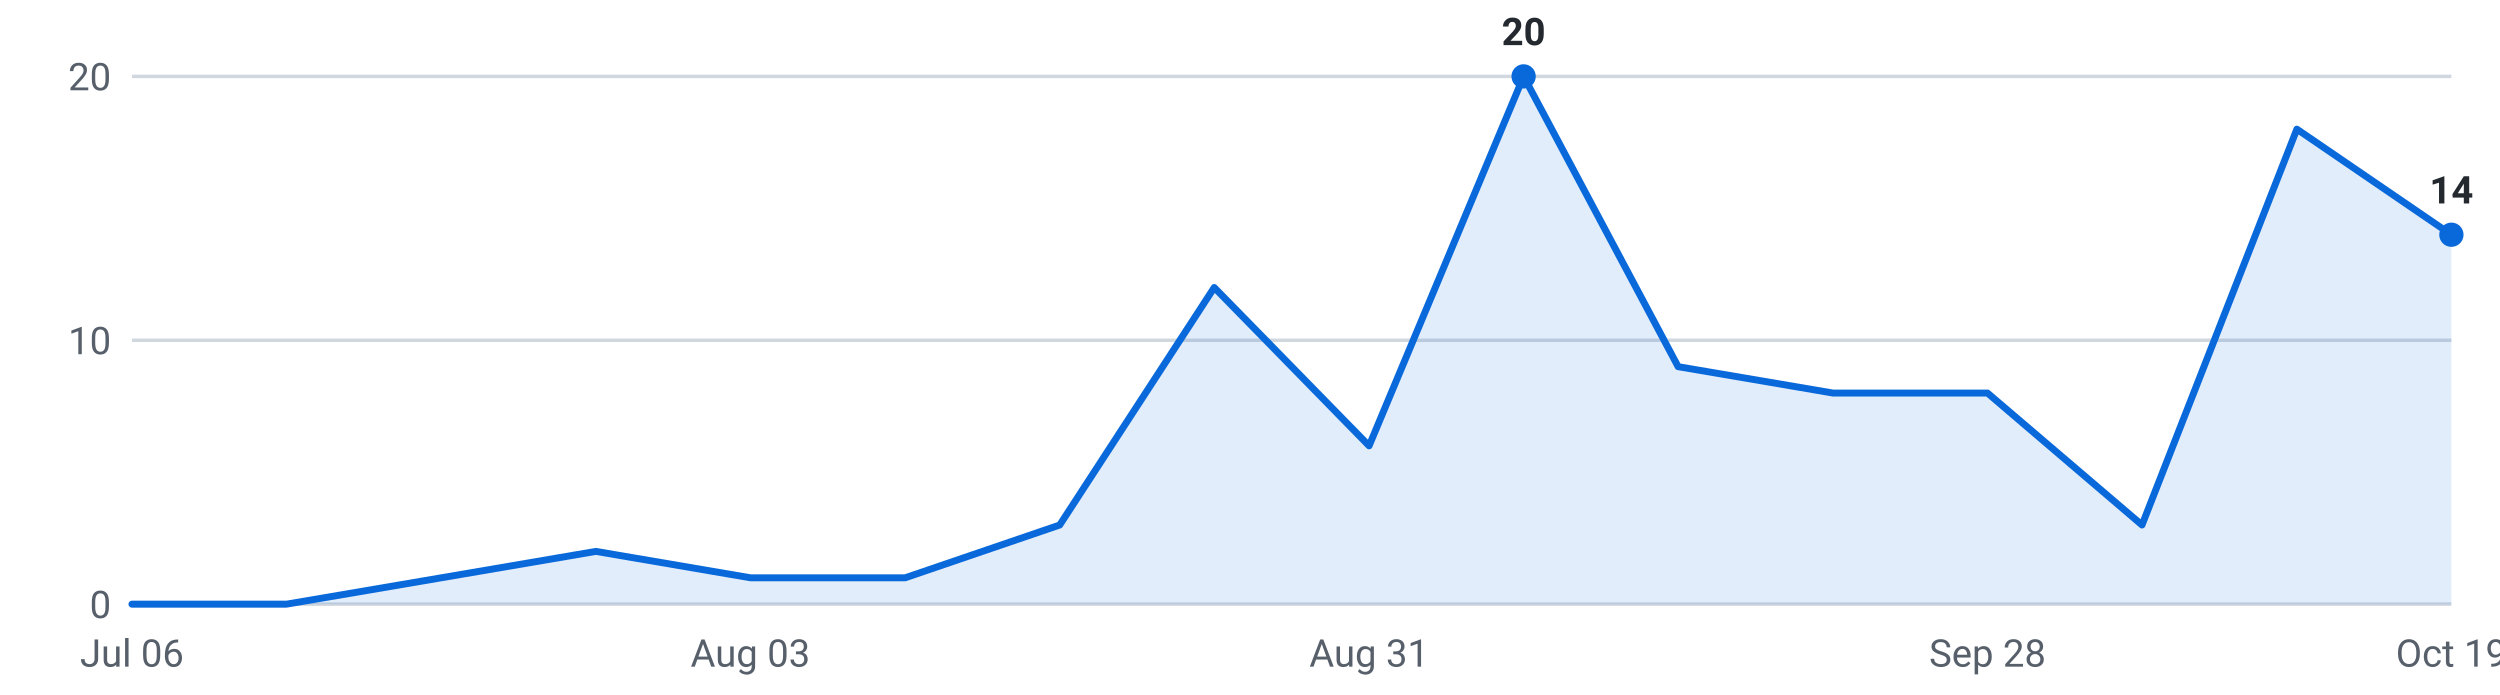
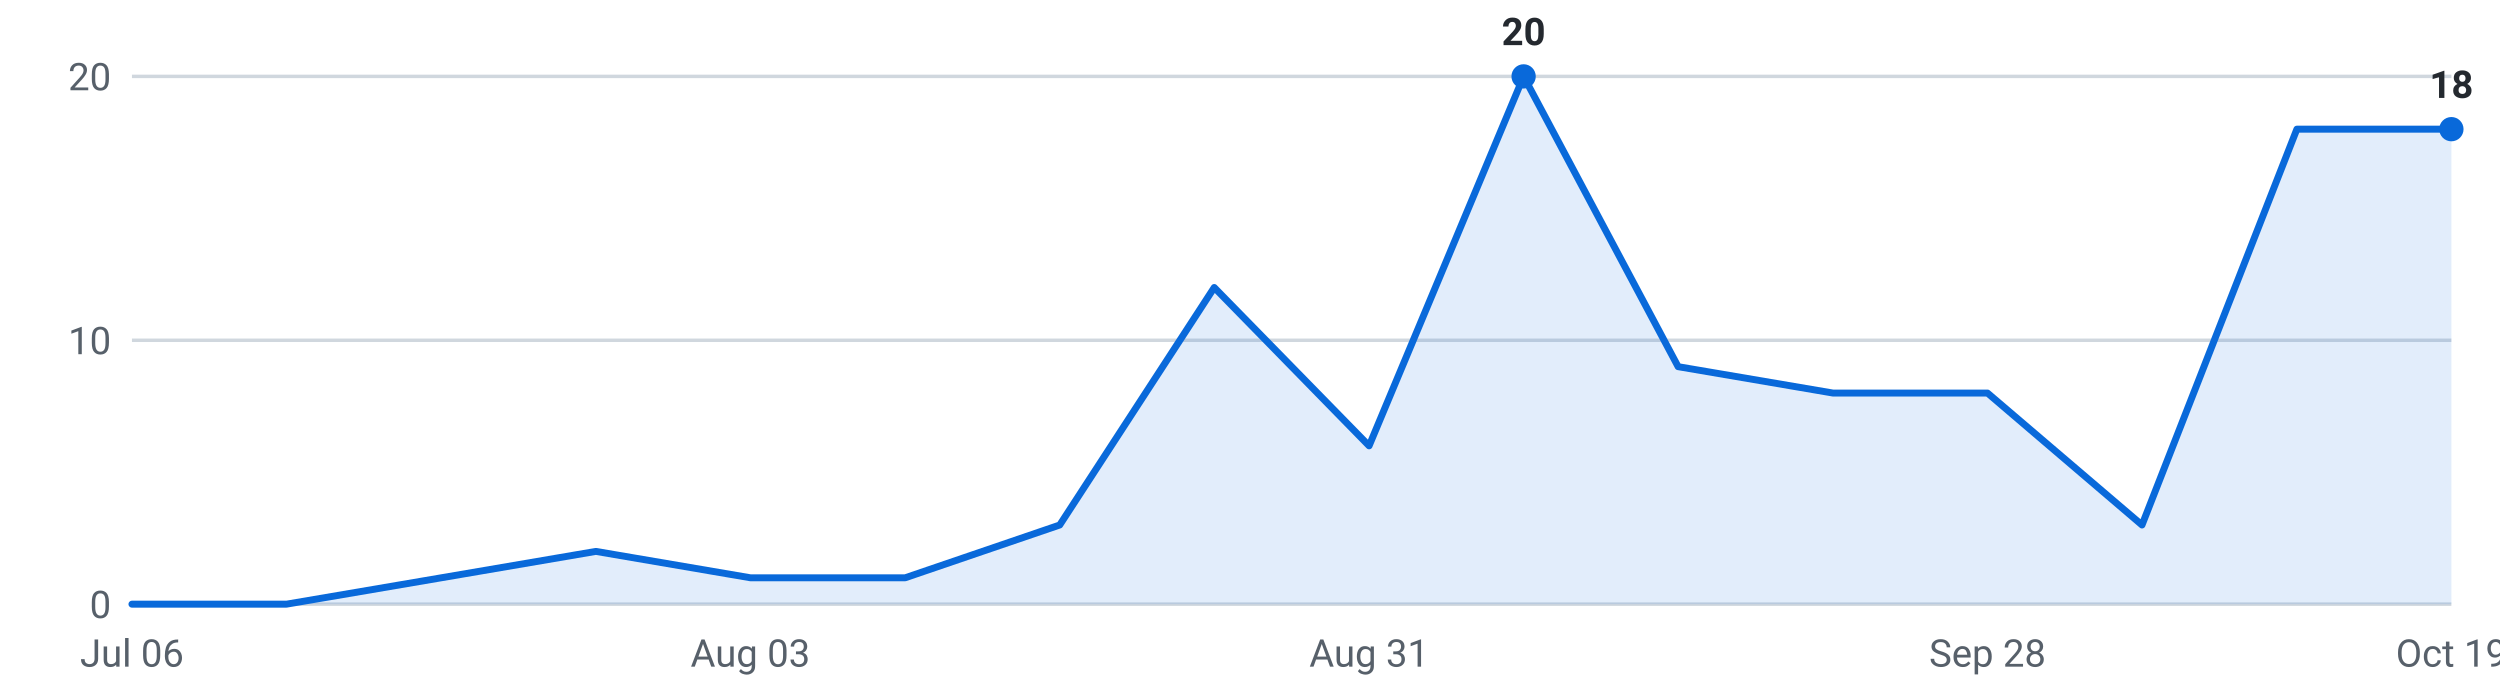
<svg xmlns="http://www.w3.org/2000/svg" viewBox="0 0 720 200" width="720" height="200" role="img" aria-label="Internships posted per week, last 16 weeks">
  <g font-family="-apple-system,Segoe UI,Roboto,sans-serif" font-size="11">
    <line x1="38" y1="174.0" x2="706" y2="174.0" stroke="#d0d7de" stroke-width="1" />
    <text x="32" y="178.0" text-anchor="end" fill="#57606a">0</text>
    <line x1="38" y1="98.0" x2="706" y2="98.0" stroke="#d0d7de" stroke-width="1" />
    <text x="32" y="102.0" text-anchor="end" fill="#57606a">10</text>
    <line x1="38" y1="22.0" x2="706" y2="22.0" stroke="#d0d7de" stroke-width="1" />
    <text x="32" y="26.0" text-anchor="end" fill="#57606a">20</text>
-     <path d="M38.0,174 L38.0,174.0 L82.5,174.0 L127.1,166.4 L171.6,158.8 L216.1,166.4 L260.7,166.4 L305.2,151.2 L349.7,82.8 L394.3,128.4 L438.8,22.0 L483.3,105.6 L527.9,113.2 L572.4,113.2 L616.9,151.2 L661.5,37.2 L706.0,67.6 L706.0,174 Z" fill="#0969da" fill-opacity="0.12" />
-     <polyline points="38.0,174.0 82.5,174.0 127.1,166.4 171.6,158.8 216.1,166.4 260.7,166.4 305.2,151.2 349.7,82.8 394.3,128.4 438.8,22.0 483.3,105.6 527.9,113.2 572.4,113.2 616.9,151.2 661.5,37.2 706.0,67.6" fill="none" stroke="#0969da" stroke-width="2" stroke-linejoin="round" stroke-linecap="round" />
+     <path d="M38.0,174 L38.0,174.0 L82.5,174.0 L127.1,166.4 L171.6,158.8 L216.1,166.4 L260.7,166.4 L305.2,151.2 L349.7,82.8 L394.3,128.4 L438.8,22.0 L483.3,105.6 L527.9,113.2 L572.4,113.2 L616.9,151.2 L661.5,37.2 L706.0,37.2 L706.0,174 Z" fill="#0969da" fill-opacity="0.12" />
+     <polyline points="38.0,174.0 82.5,174.0 127.1,166.4 171.6,158.8 216.1,166.4 260.7,166.4 305.2,151.2 349.7,82.8 394.3,128.4 438.8,22.0 483.3,105.6 527.9,113.2 572.4,113.2 616.9,151.2 661.5,37.2 706.0,37.2" fill="none" stroke="#0969da" stroke-width="2" stroke-linejoin="round" stroke-linecap="round" />
    <circle cx="438.8" cy="22.0" r="3.5" fill="#0969da" />
    <text x="438.8" y="13.0" text-anchor="middle" fill="#24292f" font-weight="600">20</text>
-     <circle cx="706.0" cy="67.6" r="3.5" fill="#0969da" />
-     <text x="706.0" y="58.6" text-anchor="middle" fill="#24292f" font-weight="600">14</text>
+     <circle cx="706.0" cy="37.2" r="3.5" fill="#0969da" />
+     <text x="706.0" y="28.2" text-anchor="middle" fill="#24292f" font-weight="600">18</text>
    <text x="38.0" y="192" text-anchor="middle" fill="#57606a">Jul 06</text>
    <text x="216.1" y="192" text-anchor="middle" fill="#57606a">Aug 03</text>
    <text x="394.3" y="192" text-anchor="middle" fill="#57606a">Aug 31</text>
    <text x="572.4" y="192" text-anchor="middle" fill="#57606a">Sep 28</text>
    <text x="706.0" y="192" text-anchor="middle" fill="#57606a">Oct 19</text>
  </g>
</svg>
